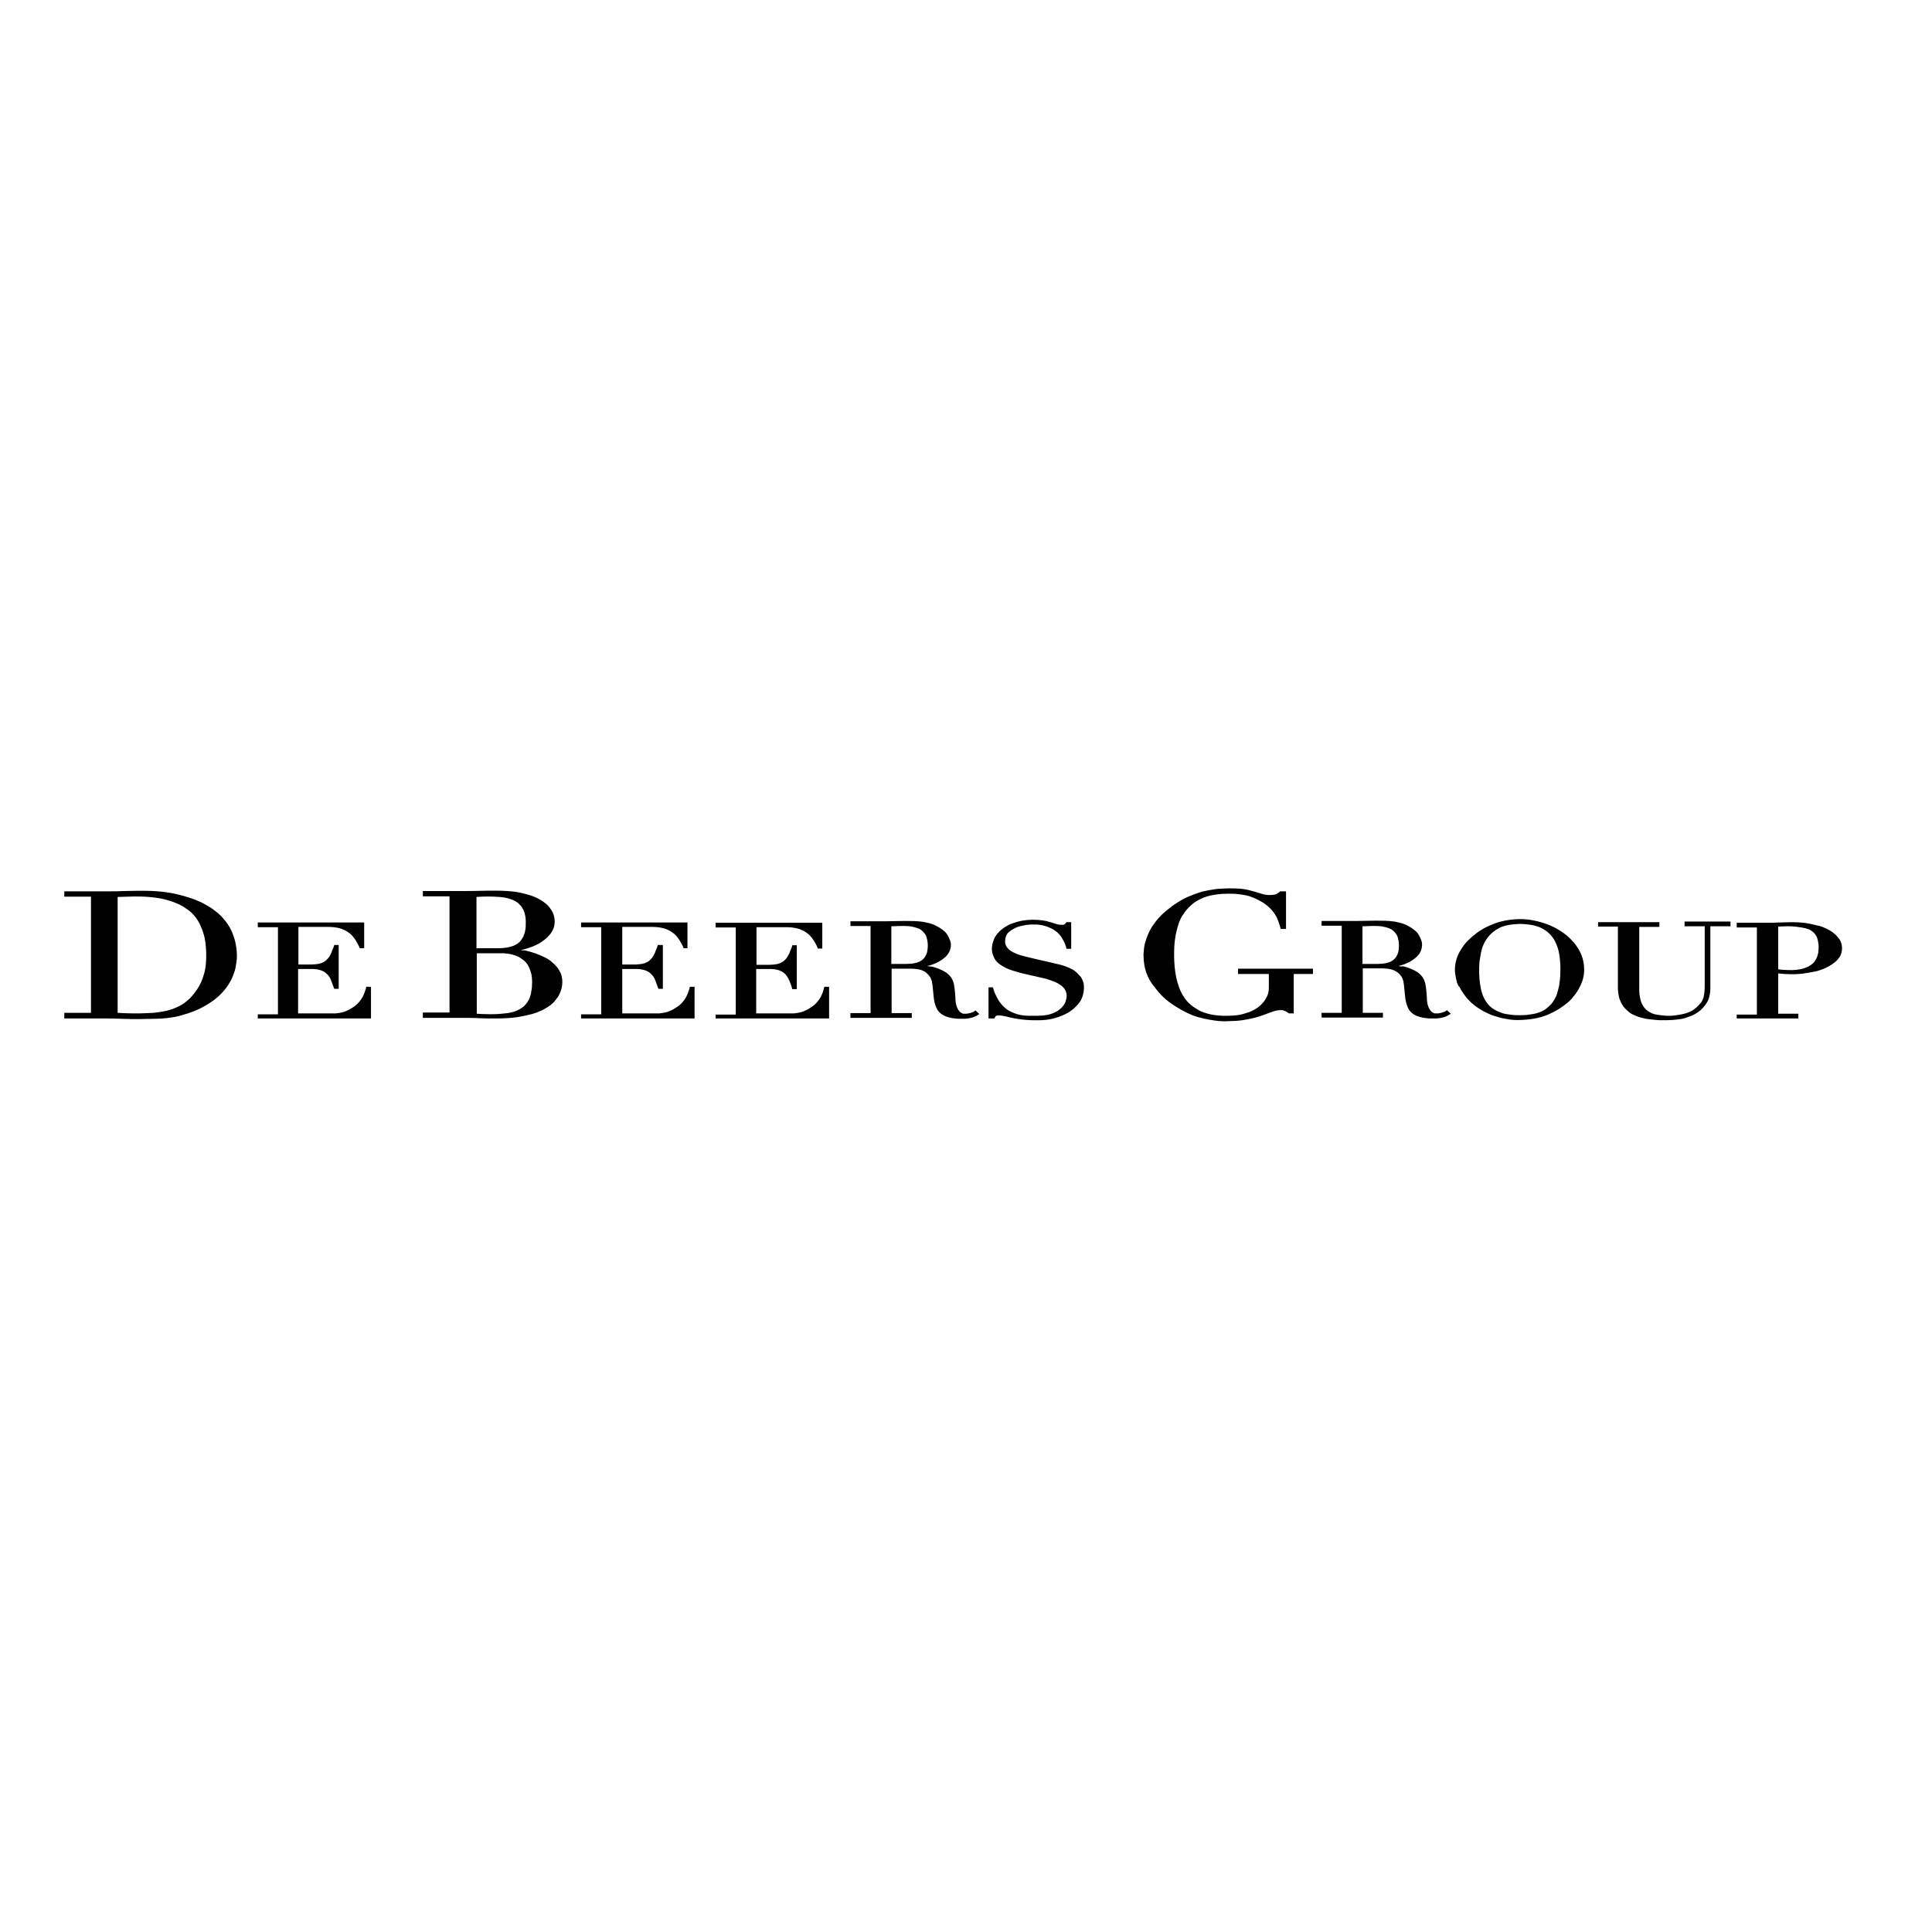
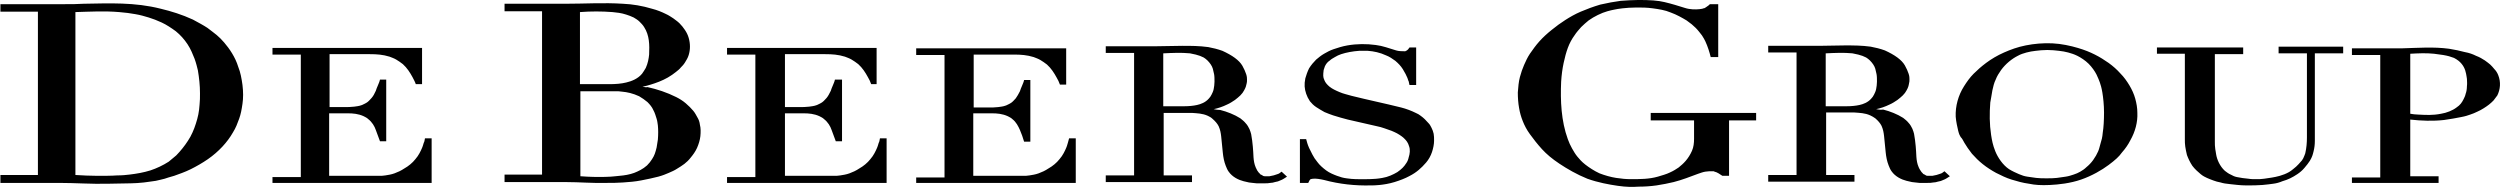
- <svg xmlns="http://www.w3.org/2000/svg" version="1.1" id="layer" x="0px" y="0px" viewBox="-153 -46 652 652" style="enable-background:new -153 -46 652 652;" xml:space="preserve">
+ <svg xmlns="http://www.w3.org/2000/svg" version="1.1" id="layer" x="0px" y="0px" style="enable-background:new -153 -46 652 652;" xml:space="preserve" viewBox="-131.4 253.8 600.04 44.86">
  <style type="text/css">
	.st0{fill-rule:evenodd;clip-rule:evenodd;}
</style>
  <path class="st0" d="M433.2,297.7h20.7v-1.6h-6.8v-13.6c2.7,0.3,5.4,0.4,8.1,0.1c1.5-0.2,3.1-0.5,4.1-0.7c1.1-0.2,1.6-0.4,2.2-0.6  c0.6-0.2,1.1-0.4,1.7-0.7c0.5-0.2,1-0.5,1.5-0.8c0.5-0.3,0.9-0.6,1.3-0.9c0.4-0.3,0.8-0.7,1.1-1c0.3-0.4,0.6-0.8,0.9-1.2  c0.7-1.4,0.9-3.2,0.2-4.9c-0.2-0.5-0.5-1-0.9-1.4c-0.3-0.4-0.7-0.8-1-1.1c-0.4-0.3-0.7-0.6-1.3-1c-0.6-0.4-1.3-0.8-2.1-1.1  c-0.8-0.4-1.6-0.7-2.7-0.9c-1.1-0.3-2.5-0.6-3.8-0.8c-3.7-0.5-7.5-0.2-11.3-0.1h-12v1.6h6.8v29.4h-6.8V297.7z M447.1,266.7  c1.9-0.1,3.8-0.2,5.7,0c0.8,0.1,1.6,0.2,2.2,0.3c0.6,0.1,1,0.2,1.4,0.3c0.4,0.1,0.8,0.3,1.2,0.4c0.4,0.2,0.7,0.4,1.1,0.7  c1.1,0.9,1.6,2,1.8,3.1c0.1,0.4,0.1,0.7,0.2,1.2c0,0.5,0.1,1.1,0,1.8c0,0.6-0.1,1.3-0.3,1.8c-0.1,0.5-0.3,0.9-0.5,1.3  c-0.4,0.8-0.8,1.4-1.7,2c-0.9,0.7-2.4,1.3-3.7,1.5c-2,0.4-3.6,0.3-5.5,0.2c-0.6,0-1.3-0.1-1.9-0.2V266.7z M386.2,266.7h6.8v20.5  c0,0.6,0,1.2,0.1,1.8c0.1,0.6,0.2,1.2,0.4,2c0.3,0.8,0.7,1.7,1.3,2.6c0.6,0.8,1.4,1.5,2,2c0.6,0.5,1.1,0.7,1.5,0.9  c0.5,0.2,0.9,0.4,1.5,0.6c0.5,0.2,1.2,0.4,1.8,0.5c0.6,0.2,1.3,0.3,2.3,0.4c1,0.1,2.4,0.3,3.8,0.3c1.4,0,2.8,0,3.9-0.1  c1.1-0.1,1.9-0.2,2.6-0.3c0.8-0.1,1.5-0.3,2.2-0.6c1.4-0.4,2.4-0.9,3.6-1.7c0.6-0.4,1.2-0.9,1.7-1.5c0.5-0.6,1-1.2,1.3-1.7  c0.6-1,0.7-1.5,0.9-2.3c0.2-0.8,0.3-1.6,0.3-2.5v-21h6.8v-1.6h-15.5v1.6h6.8v20.2c0,1.2-0.1,2.5-0.4,3.8c-0.1,0.4-0.3,0.7-0.4,1  c-0.1,0.3-0.3,0.5-0.4,0.7c-0.3,0.3-0.5,0.6-0.8,0.9c-0.1,0.1-0.2,0.2-0.6,0.6c-0.4,0.3-1,0.9-1.7,1.3c-0.7,0.4-1.5,0.7-2.2,0.9  c-1.4,0.4-2.5,0.5-3.8,0.7c-0.6,0.1-1.3,0.1-1.9,0.1c-0.6,0-1.3,0-1.8-0.1c-1.1-0.1-1.8-0.2-2.8-0.4c-0.5-0.1-1-0.3-1.5-0.6  c-0.5-0.2-1-0.6-1.4-0.9c-1.2-1.1-1.9-2.7-2.1-4c-0.1-0.4-0.1-0.9-0.2-1.2c-0.1-0.7-0.1-1.2-0.1-1.8v-21h6.8v-1.6h-20.7V266.7z   M340.1,288.1c0.4,0.7,1.1,1.7,1.8,2.6c0.8,0.9,1.6,1.7,2.6,2.5c1,0.8,2.1,1.5,3.2,2.1c1.2,0.6,2.4,1.2,3.7,1.6  c1.3,0.4,2.7,0.8,4.2,1c1.4,0.3,2.9,0.4,5,0.3c2.1-0.1,4.9-0.4,7.5-1.3c2.6-0.9,5-2.3,6.6-3.5c1.6-1.2,2.5-2,3.2-3  c0.8-0.9,1.5-1.9,2-2.9c1.2-2.1,1.8-4.4,1.7-6.6c0-1.2-0.2-2.3-0.5-3.4c-0.3-1.1-0.8-2.2-1.4-3.2c-0.6-1-1.3-2-2.2-2.9  c-0.8-0.9-1.7-1.7-2.8-2.5c-1-0.7-2.1-1.4-3.3-2c-1.2-0.6-2.4-1.1-4.1-1.6c-1.7-0.5-3.9-1-6.1-1.1c-2.2-0.1-4.4,0.1-6.4,0.5  c-2,0.4-3.6,1-5.2,1.7c-1.6,0.7-3.1,1.6-4.3,2.5c-1.2,0.9-2.1,1.7-3,2.6c-0.9,0.9-1.6,1.9-2.3,3c-1.4,2.2-2.1,4.8-2,7.3  c0.1,1.3,0.4,2.5,0.6,3.4c0.2,0.8,0.4,1.2,0.6,1.5C339.6,287.1,339.7,287.4,340.1,288.1 M346.8,275.5c0.2-0.9,0.4-1.8,0.8-2.6  c0.3-0.8,0.8-1.6,1.3-2.3c1.1-1.5,2.6-2.7,4-3.4c0.7-0.4,1.4-0.6,2.1-0.8c0.7-0.2,1.4-0.3,2.2-0.4c0.8-0.1,1.8-0.2,2.8-0.2  c1,0,2,0.1,2.8,0.2c0.8,0.1,1.5,0.2,2.2,0.4c0.7,0.2,1.4,0.4,2.2,0.8s1.9,1.1,2.7,1.9c0.8,0.8,1.5,1.8,1.9,2.6  c0.4,0.8,0.6,1.4,0.8,1.9c0.2,0.6,0.4,1.2,0.6,2.4c0.2,1.2,0.4,3,0.4,4.8s-0.1,3.6-0.3,4.8c-0.1,1.2-0.3,1.9-0.5,2.5  c-0.2,0.6-0.3,1.3-0.6,2c-0.3,0.7-0.7,1.4-1.2,2.1c-0.5,0.7-1.1,1.3-1.6,1.7c-0.5,0.5-1,0.8-1.5,1.1c-0.5,0.3-1,0.5-1.6,0.7  c-0.6,0.2-1.2,0.4-1.9,0.5c-0.7,0.1-1.3,0.2-2.1,0.3c-0.8,0.1-1.6,0.1-2.5,0.1c-0.9,0-1.7,0-2.5-0.1c-0.8-0.1-1.4-0.2-2.1-0.3  c-0.7-0.1-1.3-0.3-2-0.6c-0.7-0.3-1.6-0.7-2.4-1.2c-1.5-1-2.7-2.8-3.3-4.3c-0.6-1.5-0.8-2.6-1-3.9c-0.4-2.6-0.4-5.2-0.2-7.8  C346.5,277.5,346.6,276.5,346.8,275.5 M318.9,280c1-0.2,2.2-0.6,3.2-1.1c0.7-0.3,1.3-0.7,1.9-1.1c0.5-0.4,0.9-0.7,1.3-1.1  c0.4-0.4,0.7-0.8,0.9-1.2c0.4-0.7,0.5-1.1,0.6-1.7c0.1-0.3,0.1-0.6,0.1-1c0-0.3,0-0.7-0.2-1.3c-0.2-0.6-0.5-1.3-0.9-2  c-0.4-0.7-1-1.3-1.8-1.9c-0.8-0.6-1.9-1.2-3-1.7c-1.1-0.4-2.3-0.7-3.4-0.9c-2.2-0.3-4.1-0.3-6.2-0.3c-2.1,0-4.2,0.1-6.2,0.1H293v1.6  h6.8v29.4H293v1.6h20.7v-1.6h-6.8v-15c2.3,0,4.5,0,6.8,0c1.2,0.1,2.5,0.1,3.8,0.7c0.4,0.2,0.8,0.4,1.2,0.7c0.7,0.6,1.2,1.2,1.5,1.8  c0.4,0.9,0.5,1.6,0.6,2.4l0.4,4c0.1,1,0.3,2.1,0.7,3.1c0.2,0.5,0.4,1,0.7,1.4c0.9,1.3,2.4,2,3.6,2.3c0.4,0.1,0.8,0.2,1.3,0.3  c0.5,0.1,1.2,0.1,1.8,0.2c0.7,0,1.3,0,1.9,0c0.5,0,1,0,1.4-0.1c0.4,0,0.8-0.1,1.1-0.2c0.6-0.1,0.9-0.2,1.3-0.4  c0.6-0.2,1.1-0.6,1.6-0.9l-1.3-1.2c-0.4,0.3-0.6,0.5-1,0.6c-0.5,0.2-1.2,0.4-1.9,0.5c-0.4,0-0.8,0-1.1,0c-0.3,0-0.5-0.1-0.6-0.2  c-0.2-0.1-0.3-0.2-0.4-0.2c-0.1-0.1-0.2-0.1-0.2-0.2c-0.1-0.1-0.1-0.1-0.3-0.3c-0.2-0.3-0.5-0.7-0.7-1.2c-0.7-1.6-0.5-3.3-0.7-5  c-0.1-1-0.2-2-0.4-3c-0.1-0.4-0.2-0.7-0.4-1.2c-0.2-0.4-0.5-1-0.9-1.4c-0.4-0.5-0.8-0.8-1.3-1.2c-1.4-0.9-3.2-1.6-4.8-2  C319.9,280.2,319.4,280.1,318.9,280 M306.9,266.6c2.1-0.1,4.2-0.2,6.3,0c0.5,0.1,1,0.2,1.4,0.3c0.8,0.2,1.3,0.4,1.9,0.7  c0.3,0.2,0.6,0.4,0.9,0.7c0.6,0.6,1.1,1.3,1.3,2c0.1,0.4,0.2,0.8,0.3,1.3c0.1,0.5,0.1,1.2,0.1,1.8c0,0.6-0.1,1.3-0.2,1.8  c-0.1,0.5-0.3,0.9-0.5,1.3c-0.2,0.4-0.4,0.7-0.7,1c-0.8,0.9-1.9,1.3-2.8,1.5c-0.9,0.2-2,0.3-3,0.3h-5.1V266.6z M290.4,280.9h-25.6  v1.8h10.4v4.4c0,1-0.1,2-0.5,2.9c-0.4,0.9-0.9,1.7-1.5,2.4c-0.6,0.7-1.1,1.1-1.7,1.6c-0.6,0.4-1.2,0.8-2.1,1.2  c-0.8,0.4-1.9,0.7-2.9,1c-2.1,0.6-4.3,0.6-6.5,0.6c-1.1,0-2.2-0.1-3.5-0.3c-1.3-0.2-2.7-0.6-4-1.1c-1.3-0.6-2.5-1.4-3.4-2.1  c-0.9-0.7-1.4-1.3-1.9-1.9c-0.5-0.6-0.9-1.3-1.3-2c-0.4-0.7-0.7-1.4-1-2.2c-1.6-4.4-1.8-9.2-1.6-13.8c0.1-1.6,0.3-3.1,0.6-4.5  c0.3-1.4,0.6-2.5,1-3.6c0.4-1.1,1-2.2,1.6-3c0.5-0.8,1.1-1.4,1.6-2c0.6-0.6,1.2-1.1,1.8-1.6c0.7-0.5,1.4-0.9,2.2-1.3  c0.8-0.4,1.6-0.7,2.3-0.9c0.7-0.2,1.2-0.3,1.7-0.4c0.5-0.1,1-0.2,1.9-0.3c0.9-0.1,2.1-0.2,3.4-0.2c1.2,0,2.5,0,3.9,0.2  c1.4,0.2,2.9,0.4,4.3,1c1.4,0.5,2.8,1.3,3.8,1.9c1,0.7,1.6,1.2,2.2,1.8c0.6,0.6,1.1,1.3,1.5,1.8c0.4,0.6,0.6,1,0.8,1.4  c0.6,1.3,1,2.6,1.3,3.8h1.8v-12.7H279c-0.2,0.2-0.4,0.4-0.6,0.5c-0.2,0.2-0.5,0.3-0.6,0.4c-0.2,0.1-0.2,0.1-0.3,0.1  c-0.1,0-0.1,0-0.3,0.1c-0.2,0-0.5,0.1-0.7,0.1c-0.9,0.1-2.3,0.1-3.5-0.3c-1.6-0.5-3.2-1-4.9-1.4c-0.8-0.2-1.6-0.3-2.7-0.4  c-1.1-0.1-2.4-0.1-3.7-0.1c-1.3,0-2.6,0.1-4.1,0.2c-1.5,0.2-3.2,0.5-4.9,0.9c-1.7,0.5-3.3,1.1-4.7,1.7c-1.4,0.6-2.6,1.3-3.7,2  c-1.1,0.7-2.2,1.5-3.3,2.4c-1,0.8-2,1.7-2.9,2.7c-0.9,1-1.6,2-2.3,3c-0.6,0.9-1,1.8-1.4,2.7c-0.4,0.9-0.7,1.8-1,2.9  c-0.3,1.1-0.4,2.4-0.5,3.7c0,1.3,0.1,2.6,0.3,3.7c0.2,1.2,0.5,2.2,0.9,3.2c0.4,1,0.9,2,1.7,3.1c0.8,1.1,1.8,2.4,2.9,3.6  c1.1,1.2,2.4,2.3,4.2,3.5c1.8,1.2,4.2,2.6,6.7,3.6c2.5,0.9,5.2,1.4,7.3,1.7c2.1,0.3,3.5,0.3,5,0.2c1.4,0,2.9-0.1,4.3-0.3  c1.4-0.2,2.8-0.5,4.1-0.8c2-0.5,4-1.3,5.9-2c0.6-0.2,1.1-0.4,1.7-0.5c0.6-0.1,1.2-0.1,1.6-0.1c0.4,0,0.5,0,0.6,0.1  c0.6,0.1,1.3,0.6,1.9,1h1.6v-13.3h6.5V280.9z M180.9,297.7h1.7c0.1-0.2,0.2-0.4,0.3-0.6c0.1-0.1,0.2-0.3,0.3-0.3  c0.1,0,0.3-0.1,0.5-0.1c0.7-0.1,1.8,0.1,2.7,0.3c3.7,1,7.5,1.4,11.2,1.3c0.6,0,1.1,0,2.1-0.1c1-0.1,2.3-0.3,3.6-0.7  c1.3-0.4,2.6-0.9,3.5-1.4c1-0.5,1.7-1,2.3-1.5c0.6-0.5,1.2-1.1,1.8-1.8c0.6-0.7,1.1-1.6,1.4-2.5c0.3-0.9,0.5-1.9,0.5-2.7  c0-0.7,0-1.2-0.1-1.7c-0.1-0.5-0.3-1-0.5-1.4c-0.2-0.4-0.4-0.8-0.7-1.1c-0.6-0.7-1.2-1.3-1.9-1.8c-0.4-0.3-0.7-0.5-1.2-0.7  c-1-0.5-2.3-1-3.5-1.3c-4-1-7.9-1.8-11.9-2.8c-1-0.3-2-0.5-2.9-0.9c-0.5-0.2-0.9-0.4-1.3-0.6c-0.4-0.2-0.7-0.4-1.1-0.7  c-0.6-0.5-1-1-1.2-1.5c-0.2-0.4-0.3-0.8-0.3-1.1c0-0.3,0-0.8,0.1-1.4c0.1-0.3,0.2-0.6,0.3-0.9c0.3-0.6,0.6-1,1.2-1.4  c0.3-0.3,0.7-0.5,1.2-0.8c0.5-0.3,0.9-0.5,1.5-0.7c1.2-0.4,2.8-0.7,4.3-0.8c0.7,0,1.4,0,2.1,0c1.4,0.1,2.9,0.4,4.4,1.1  c0.8,0.3,1.5,0.8,2.2,1.3c0.7,0.6,1.3,1.2,1.8,2c0.5,0.8,0.9,1.6,1.1,2.1c0.2,0.5,0.2,0.7,0.3,0.8c0.1,0.3,0.1,0.6,0.2,0.9h1.6v-9  h-1.6c-0.2,0.3-0.4,0.6-0.8,0.8c0,0-0.1,0-0.2,0.1c0,0-0.1,0-0.3,0c-0.4,0-1.3,0-1.9-0.2c-1.7-0.5-3.2-1.1-4.9-1.3  c-2.2-0.3-4.5-0.3-6.8,0.1c-1.2,0.2-2.4,0.6-3.3,0.9c-0.9,0.3-1.6,0.7-2.3,1.1c-0.7,0.4-1.3,0.9-1.9,1.4c-0.6,0.6-1.2,1.3-1.7,2.1  c-0.4,0.8-0.7,1.7-0.9,2.4c-0.3,1.5-0.2,2.5,0.2,3.7c0.2,0.6,0.5,1.2,0.9,1.8c0.4,0.5,0.9,1,1.5,1.4c0.6,0.4,1.3,0.8,2,1.2  c0.7,0.3,1.5,0.6,2.1,0.8c1.3,0.4,2.3,0.7,3.5,1l7,1.6c0.6,0.1,1.2,0.3,1.8,0.5c0.6,0.2,1.2,0.4,1.7,0.6c0.5,0.2,0.9,0.4,1.3,0.6  c0.4,0.2,0.8,0.5,1.1,0.7c0.3,0.2,0.5,0.4,0.7,0.6c0.2,0.2,0.4,0.4,0.6,0.7c0.2,0.3,0.4,0.7,0.5,1.1c0.3,0.8,0.2,1.8-0.1,2.7  c-0.1,0.5-0.3,1-0.6,1.4c-0.5,0.8-1.1,1.4-2.1,2.1c-1,0.6-2.3,1.2-3.6,1.4c-2.1,0.4-4.2,0.3-6.3,0.3c-0.8,0-1.5-0.1-2.3-0.2  c-0.8-0.1-1.5-0.3-2.3-0.6c-0.8-0.3-1.8-0.7-2.6-1.3c-0.8-0.6-1.6-1.3-2.1-2c-0.5-0.6-0.9-1.2-1.2-1.8c-0.3-0.6-0.6-1.2-0.8-1.6  c-0.4-0.9-0.5-1.4-0.7-2.1h-1.5V297.7z M159.9,280c1-0.2,2.2-0.6,3.2-1.1c0.7-0.3,1.3-0.7,1.9-1.1c0.5-0.4,0.9-0.7,1.3-1.1  c0.4-0.4,0.7-0.8,0.9-1.2c0.4-0.7,0.5-1.1,0.6-1.6c0.1-0.3,0.1-0.6,0.1-1c0-0.3,0-0.7-0.2-1.3c-0.2-0.6-0.5-1.3-0.9-2  c-0.4-0.7-1-1.3-1.8-1.9c-0.8-0.6-1.9-1.2-3-1.7c-1.1-0.4-2.3-0.7-3.4-0.9c-2.2-0.3-4.1-0.3-6.2-0.3c-2.1,0-4.1,0.1-6.2,0.1H134v1.6  h6.8v29.4H134v1.6h20.7v-1.6h-6.8v-15c2.3,0,4.5,0,6.8,0c1.2,0.1,2.5,0.1,3.8,0.7c0.4,0.2,0.8,0.4,1.1,0.7c0.7,0.6,1.2,1.2,1.5,1.8  c0.4,0.9,0.5,1.6,0.6,2.4l0.4,4c0.1,1,0.3,2.1,0.7,3.1c0.2,0.5,0.4,1,0.7,1.4c0.9,1.3,2.4,2,3.6,2.3c0.4,0.1,0.8,0.2,1.3,0.3  c0.5,0.1,1.2,0.1,1.8,0.2c0.7,0,1.3,0,1.9,0c0.5,0,1,0,1.4-0.1c0.4,0,0.8-0.1,1.1-0.2c0.6-0.1,0.9-0.2,1.3-0.4  c0.6-0.2,1.1-0.6,1.6-0.9l-1.3-1.2c-0.4,0.3-0.6,0.5-1,0.6c-0.5,0.2-1.2,0.4-1.9,0.5c-0.4,0-0.8,0-1.1,0c-0.3,0-0.5-0.1-0.6-0.2  c-0.2-0.1-0.3-0.2-0.4-0.2c-0.1-0.1-0.2-0.1-0.2-0.2c-0.1-0.1-0.1-0.1-0.3-0.3c-0.2-0.2-0.5-0.7-0.7-1.2c-0.7-1.6-0.5-3.3-0.7-5  c-0.1-1-0.2-2-0.4-3c-0.1-0.4-0.2-0.7-0.4-1.2c-0.2-0.4-0.5-1-0.9-1.4c-0.4-0.5-0.8-0.8-1.3-1.2c-1.4-0.9-3.2-1.6-4.8-2  C160.9,280.2,160.4,280.1,159.9,280 M147.9,266.6c2.1-0.1,4.2-0.2,6.3,0c0.5,0.1,1,0.2,1.4,0.3c0.8,0.2,1.3,0.4,1.9,0.7  c0.3,0.2,0.6,0.4,0.9,0.7c0.6,0.6,1.1,1.3,1.3,2c0.1,0.4,0.2,0.8,0.3,1.3c0.1,0.5,0.1,1.2,0.1,1.8c0,0.6-0.1,1.3-0.2,1.8  c-0.1,0.5-0.3,0.9-0.5,1.3c-0.2,0.4-0.4,0.7-0.7,1c-0.8,0.9-1.9,1.3-2.8,1.5c-0.9,0.2-2,0.3-3,0.3h-5.1V266.6z M88.5,297.7h38.3V287  h-1.6c-0.1,0.4-0.2,0.8-0.3,1.1c-0.1,0.2-0.1,0.5-0.4,1.2c-0.3,0.7-0.8,1.8-1.6,2.7c-0.7,0.9-1.7,1.7-2.6,2.2  c-0.9,0.6-1.6,0.9-2.4,1.2c-0.8,0.3-1.6,0.4-2.2,0.5c-0.6,0.1-1,0.1-1.3,0.1c-0.4,0-0.7,0-1.1,0h-11.1v-15h4.5  c1.2,0,2.5,0.1,3.8,0.7c0.4,0.2,0.8,0.4,1.1,0.7c0.9,0.7,1.4,1.7,1.8,2.6c0.4,0.9,0.7,1.8,1,2.8h1.5v-14.8h-1.5  c-0.1,0.5-0.3,0.9-0.5,1.4c-0.2,0.5-0.4,0.9-0.5,1.3c-0.4,0.8-0.6,1.1-1,1.7c-0.3,0.3-0.6,0.7-1,1c-0.4,0.3-0.9,0.5-1.3,0.7  c-0.8,0.3-1.3,0.3-1.9,0.4c-0.7,0.1-1.6,0.1-2.4,0.1h-3.5v-12.7h9.7c1.6,0,3.1,0.1,4.7,0.6c0.5,0.2,1.1,0.4,1.6,0.7  c0.5,0.3,1.1,0.7,1.6,1.1c1,0.9,1.7,2,2.3,3.1c0.3,0.5,0.6,1.1,0.8,1.7h1.5v-8.7H88.5v1.6h6.8v29.4h-6.8V297.7z M43.1,297.7h38.3  V287h-1.6c-0.1,0.4-0.1,0.8-0.3,1.1c-0.1,0.2-0.1,0.5-0.4,1.2c-0.3,0.7-0.8,1.8-1.6,2.7c-0.7,0.9-1.7,1.7-2.6,2.2  c-0.9,0.6-1.6,0.9-2.4,1.2c-0.8,0.3-1.6,0.4-2.2,0.5c-0.6,0.1-1,0.1-1.3,0.1c-0.4,0-0.7,0-1.1,0H57v-15h4.5c1.2,0,2.5,0.1,3.8,0.7  c0.4,0.2,0.8,0.4,1.1,0.7c0.9,0.7,1.5,1.7,1.8,2.6c0.3,0.9,0.7,1.8,1,2.7h1.5v-14.8H69c-0.1,0.5-0.3,0.9-0.5,1.4  c-0.2,0.5-0.4,0.9-0.5,1.3c-0.4,0.8-0.6,1.2-1,1.7c-0.3,0.3-0.6,0.7-1,1c-0.4,0.3-0.9,0.5-1.3,0.7c-0.8,0.3-1.3,0.3-1.9,0.4  c-0.7,0.1-1.6,0.1-2.4,0.1H57v-12.7h9.7c1.6,0,3.1,0.1,4.7,0.6c0.5,0.2,1.1,0.4,1.6,0.7c0.5,0.3,1.1,0.7,1.6,1.1  c1,0.9,1.7,2,2.3,3.1c0.3,0.5,0.6,1.1,0.8,1.7H79v-8.7H43.1v1.6h6.8v29.4h-6.8V297.7z M22.8,274.6c0.7-0.1,1.3-0.3,2-0.5  c1.3-0.4,2.7-0.9,4.1-1.7c0.7-0.4,1.4-0.9,1.9-1.3c0.5-0.4,0.9-0.7,1.2-1.1c0.3-0.3,0.7-0.7,1-1.2c0.3-0.5,0.7-1.1,0.9-1.8  c0.4-1.3,0.4-2.7,0-4.1c-0.2-0.7-0.5-1.3-0.9-1.9c-0.4-0.6-0.8-1.1-1.3-1.6c-0.5-0.5-1-0.8-1.5-1.2c-0.5-0.3-1-0.7-1.9-1.1  c-0.8-0.4-2-0.9-3.2-1.2c-2.3-0.7-4.7-1.1-7-1.2c-4.6-0.3-9.2,0-13.8,0h-14.6v1.8h9v39.2h-9v1.8H4.4c3.3,0,6.5,0.3,9.8,0.2  c1.3,0,2.5,0,3.9-0.1c1.4-0.1,2.9-0.2,4.4-0.5c1.5-0.3,3-0.6,4.1-0.9c1.1-0.3,1.8-0.6,2.5-0.9c0.7-0.3,1.4-0.6,2-1  c1.3-0.8,2.3-1.4,3.3-2.7c0.5-0.6,1.1-1.4,1.5-2.3c0.4-0.9,0.7-1.9,0.8-2.8c0.1-1,0.1-2-0.1-2.7c-0.1-0.8-0.3-1.3-0.6-1.8  c-0.3-0.5-0.5-1-1-1.6c-0.5-0.6-1.1-1.2-1.8-1.8c-0.7-0.6-1.5-1.1-2.3-1.5c-2.2-1.1-4.6-1.9-6.9-2.4  C23.7,274.8,23.3,274.7,22.8,274.6 M7.8,275.7h8.4c0.6,0,1.2,0,1.7,0.1c1.2,0.1,2.6,0.4,4.1,1.1c0.7,0.4,1.4,0.9,2,1.4  c0.6,0.6,1.1,1.2,1.4,1.9c0.4,0.7,0.6,1.5,0.8,2.1c0.2,0.6,0.2,1.1,0.3,1.6c0.1,1,0.1,2.2,0,3.4c-0.1,0.7-0.2,1.3-0.3,1.9  c-0.3,1.2-0.5,1.9-1.1,2.8c-0.3,0.5-0.7,1-1.2,1.5c-1,0.9-2.1,1.4-3.1,1.8c-1.1,0.4-2.3,0.6-3.5,0.7c-0.6,0.1-1.3,0.1-2.1,0.2  c-1.7,0.1-3.8,0.1-5.7,0c-0.5,0-1.1-0.1-1.6-0.1V275.7z M7.8,256.7c2.6-0.2,5.2-0.2,7.8,0c1,0.1,2.1,0.2,3.3,0.6  c0.6,0.2,1.2,0.4,1.8,0.7c0.5,0.3,1,0.6,1.4,1c0.4,0.4,0.8,0.8,1.1,1.3c1.3,2,1.3,4.3,1.2,6.6c-0.1,1-0.3,2.1-0.8,3.2  c-0.3,0.5-0.6,1-0.9,1.4c-1,1.2-2.5,1.8-3.8,2.1c-1.2,0.3-2.6,0.4-4,0.4H7.8V256.7z M-66.1,297.7h38.3V287h-1.6  c-0.1,0.4-0.1,0.8-0.3,1.1c-0.1,0.2-0.1,0.5-0.4,1.2c-0.3,0.7-0.8,1.8-1.6,2.7c-0.7,0.9-1.7,1.7-2.6,2.2c-0.9,0.6-1.6,0.9-2.4,1.2  c-0.8,0.3-1.6,0.4-2.2,0.5c-0.6,0.1-1,0.1-1.3,0.1c-0.4,0-0.7,0-1.1,0h-11.1v-15h4.5c1.2,0,2.5,0.1,3.8,0.7c0.4,0.2,0.8,0.4,1.1,0.7  c0.9,0.7,1.5,1.7,1.8,2.6c0.3,0.9,0.7,1.8,1,2.7h1.5v-14.8h-1.5c-0.1,0.5-0.3,0.9-0.5,1.4c-0.2,0.5-0.4,0.9-0.5,1.3  c-0.4,0.8-0.5,1.1-1,1.7c-0.3,0.3-0.6,0.7-1,1c-0.4,0.3-0.9,0.5-1.3,0.7c-0.8,0.3-1.3,0.3-1.9,0.4c-0.7,0.1-1.6,0.1-2.4,0.1h-3.5  v-12.7h9.7c1.6,0,3.1,0.1,4.7,0.6c0.5,0.2,1.1,0.4,1.6,0.7c0.5,0.3,1.1,0.7,1.6,1.1c1,0.9,1.7,2,2.3,3.1c0.3,0.6,0.6,1.1,0.8,1.7  h1.5v-8.7h-35.9v1.6h6.8v29.4h-6.8V297.7z M-131.4,297.7h14.2c3.9,0,7.8,0.3,11.7,0.2c1.8,0,3.7-0.1,5.5-0.1c1,0,2-0.1,3.1-0.2  c1-0.1,2-0.3,2.9-0.4c0.8-0.2,1.4-0.3,2.1-0.5c0.6-0.2,1.2-0.4,2.3-0.7c1.1-0.4,2.6-0.9,4-1.6c1.4-0.7,2.8-1.5,4.1-2.4  c2.6-1.8,4.7-4.1,6-6.4c0.7-1.1,1.1-2.2,1.5-3.3c0.4-1.1,0.6-2.2,0.8-3.6c0.2-1.3,0.2-2.9,0-4.5c-0.2-1.5-0.5-3.1-1-4.3  c-0.4-1.3-0.9-2.3-1.5-3.3c-0.6-1-1.3-1.9-1.9-2.6c-0.6-0.7-1.2-1.3-1.8-1.8c-0.6-0.5-1.3-1-2.2-1.7c-0.9-0.6-2.2-1.3-3.5-2  c-2.6-1.2-5.2-2-7.7-2.6c-6.3-1.6-12.3-1.3-18.5-1.2c-1.5,0.1-3,0.1-4.5,0.1h-15.5v1.8h9v39.2h-9V297.7z M-113.3,256.7  c3.5-0.1,7-0.3,10.5,0c1.4,0.1,2.8,0.3,3.9,0.5c1.2,0.2,2.2,0.5,3.2,0.8c1,0.3,2,0.7,3.1,1.2c1.1,0.5,2.3,1.3,3.4,2.1  c1.1,0.9,2,1.9,2.8,3.1c0.8,1.2,1.3,2.5,1.7,3.5c0.4,1.1,0.6,2,0.8,2.8c0.3,1.8,0.5,3.6,0.5,5.5c0,0.9,0,1.9-0.1,2.7  c-0.1,1.7-0.4,3.1-0.9,4.6c-0.2,0.7-0.5,1.4-0.8,2.1c-0.3,0.7-0.7,1.4-1.1,2c-0.4,0.6-0.8,1.2-1.3,1.8c-0.5,0.6-0.9,1.1-1.5,1.7  c-0.6,0.5-1.2,1-1.8,1.5c-1.4,0.9-2.9,1.6-4.4,2.1c-1.6,0.5-3.3,0.8-5,1c-0.9,0.1-1.7,0.2-3,0.2c-1.3,0.1-3,0.1-4.8,0.1  c-1.7,0-3.5-0.1-5.2-0.2V256.7z" />
</svg>
